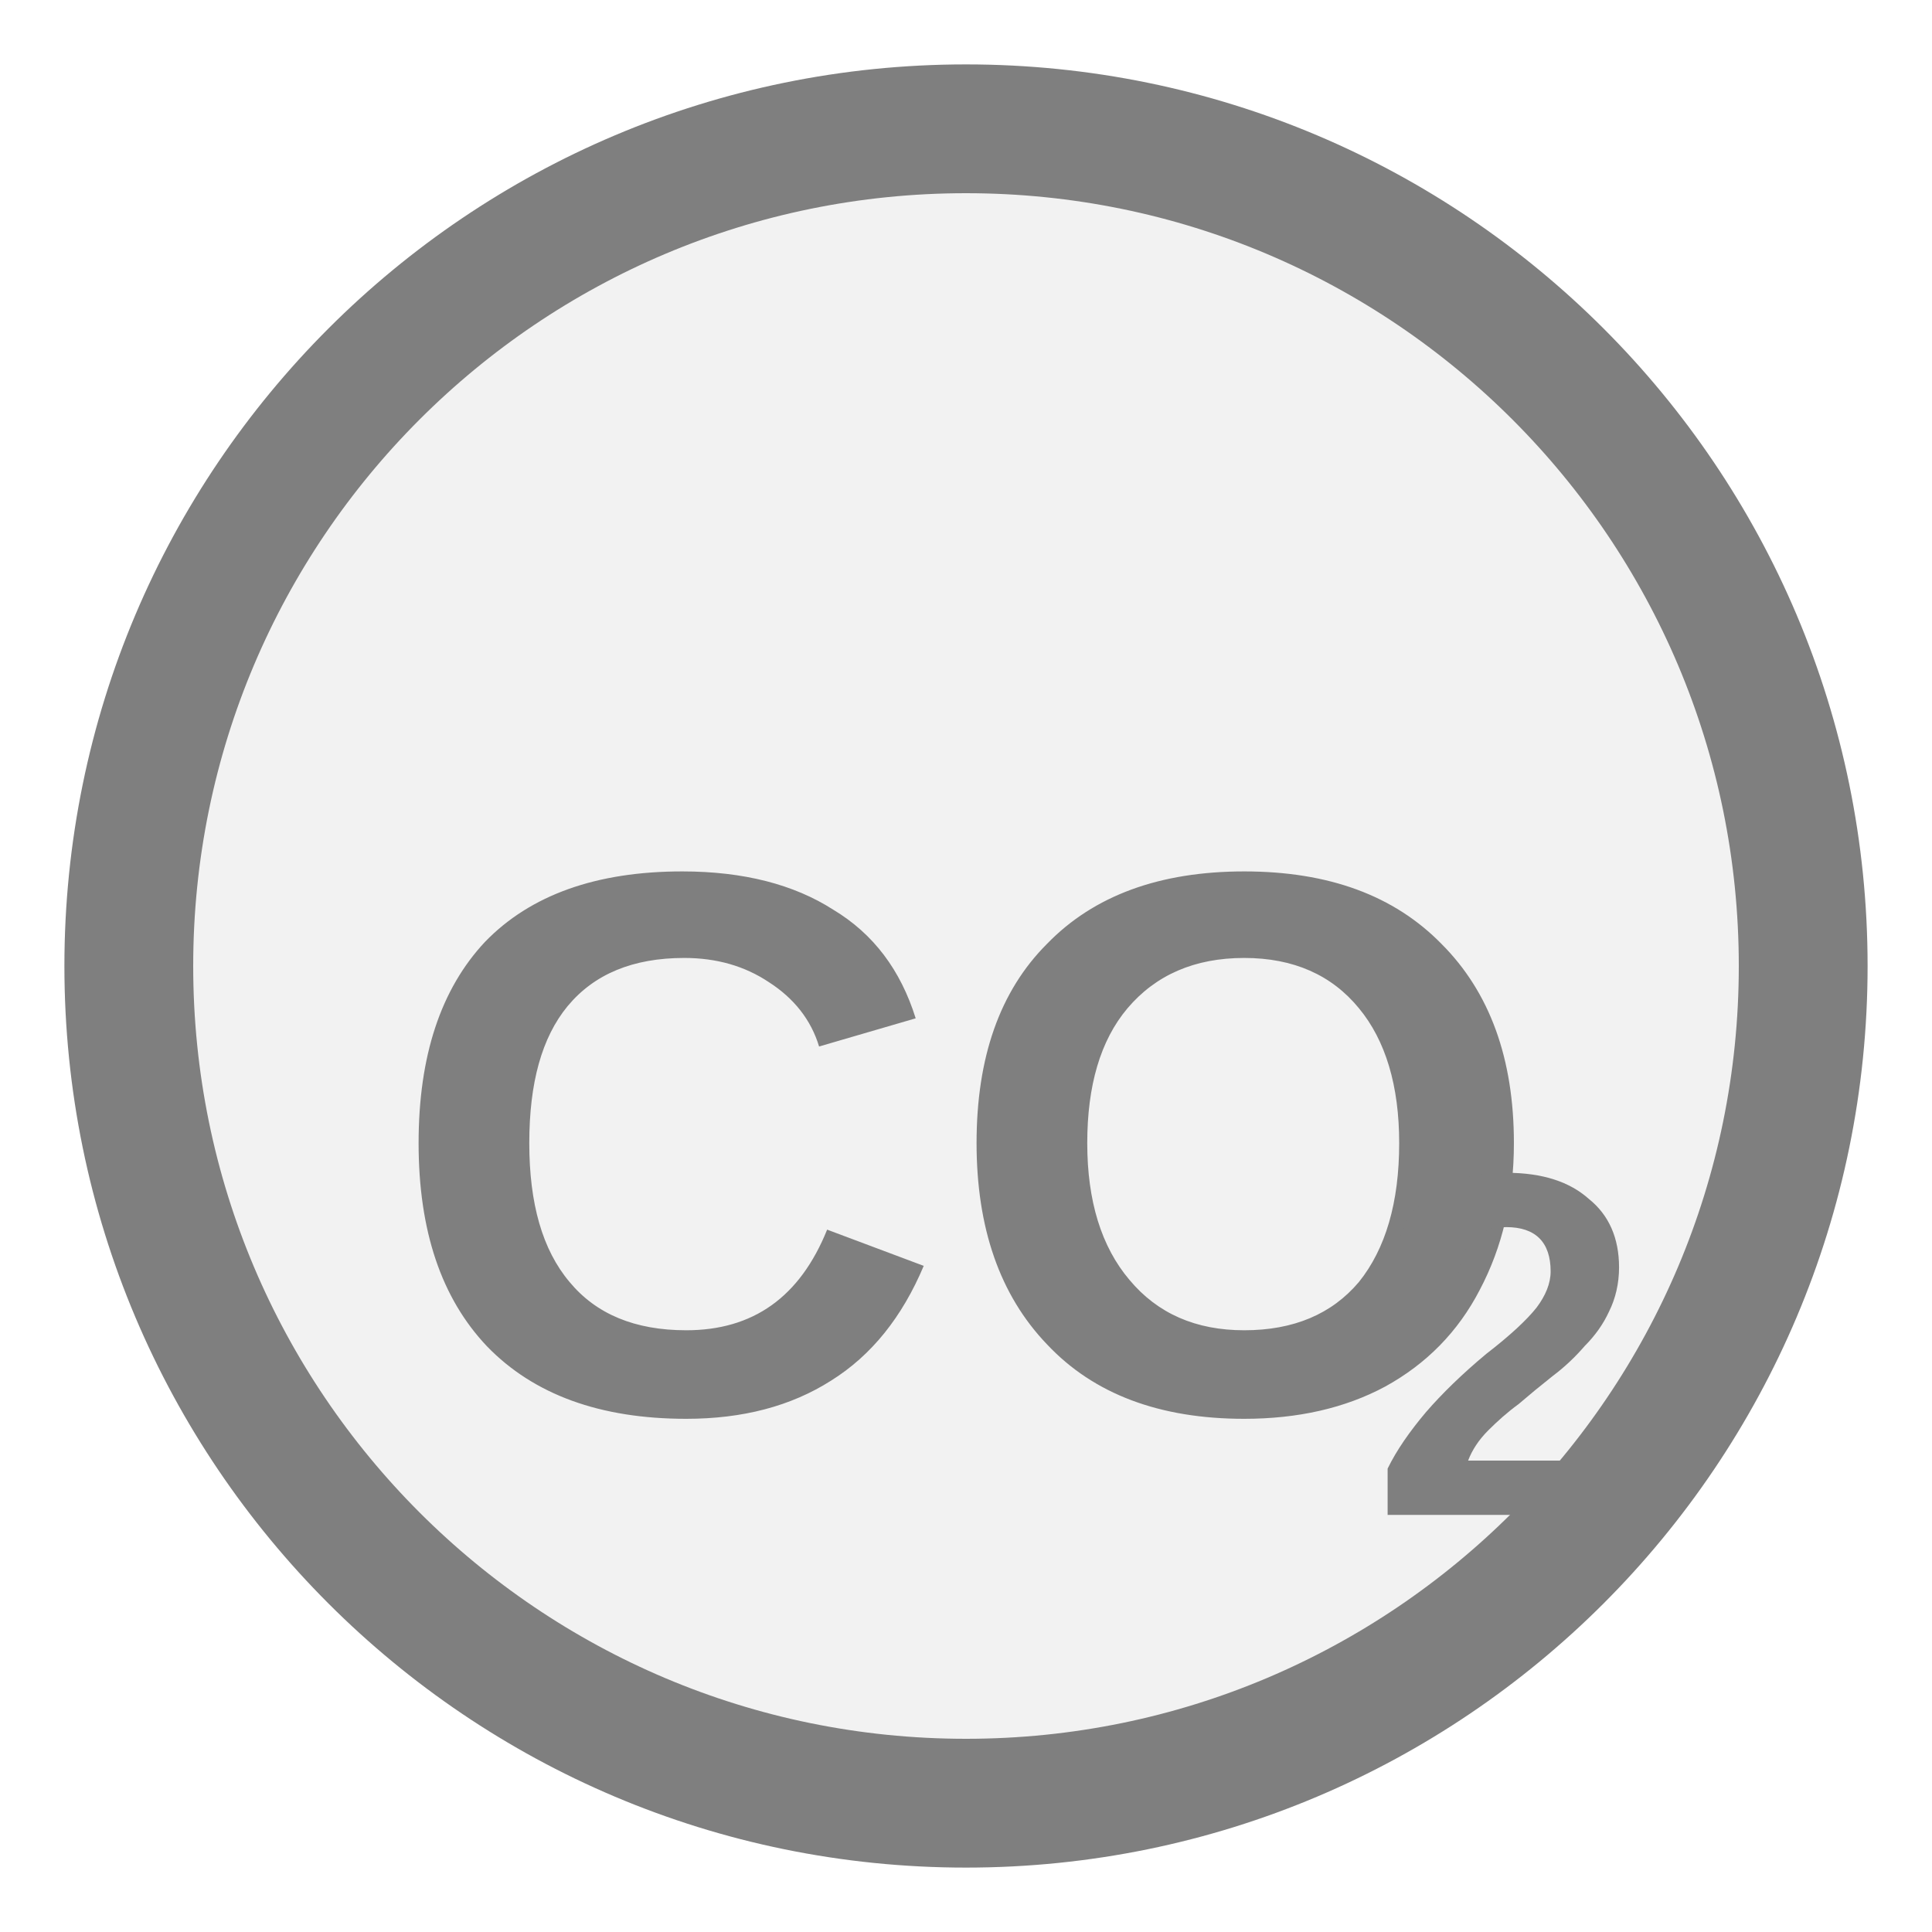
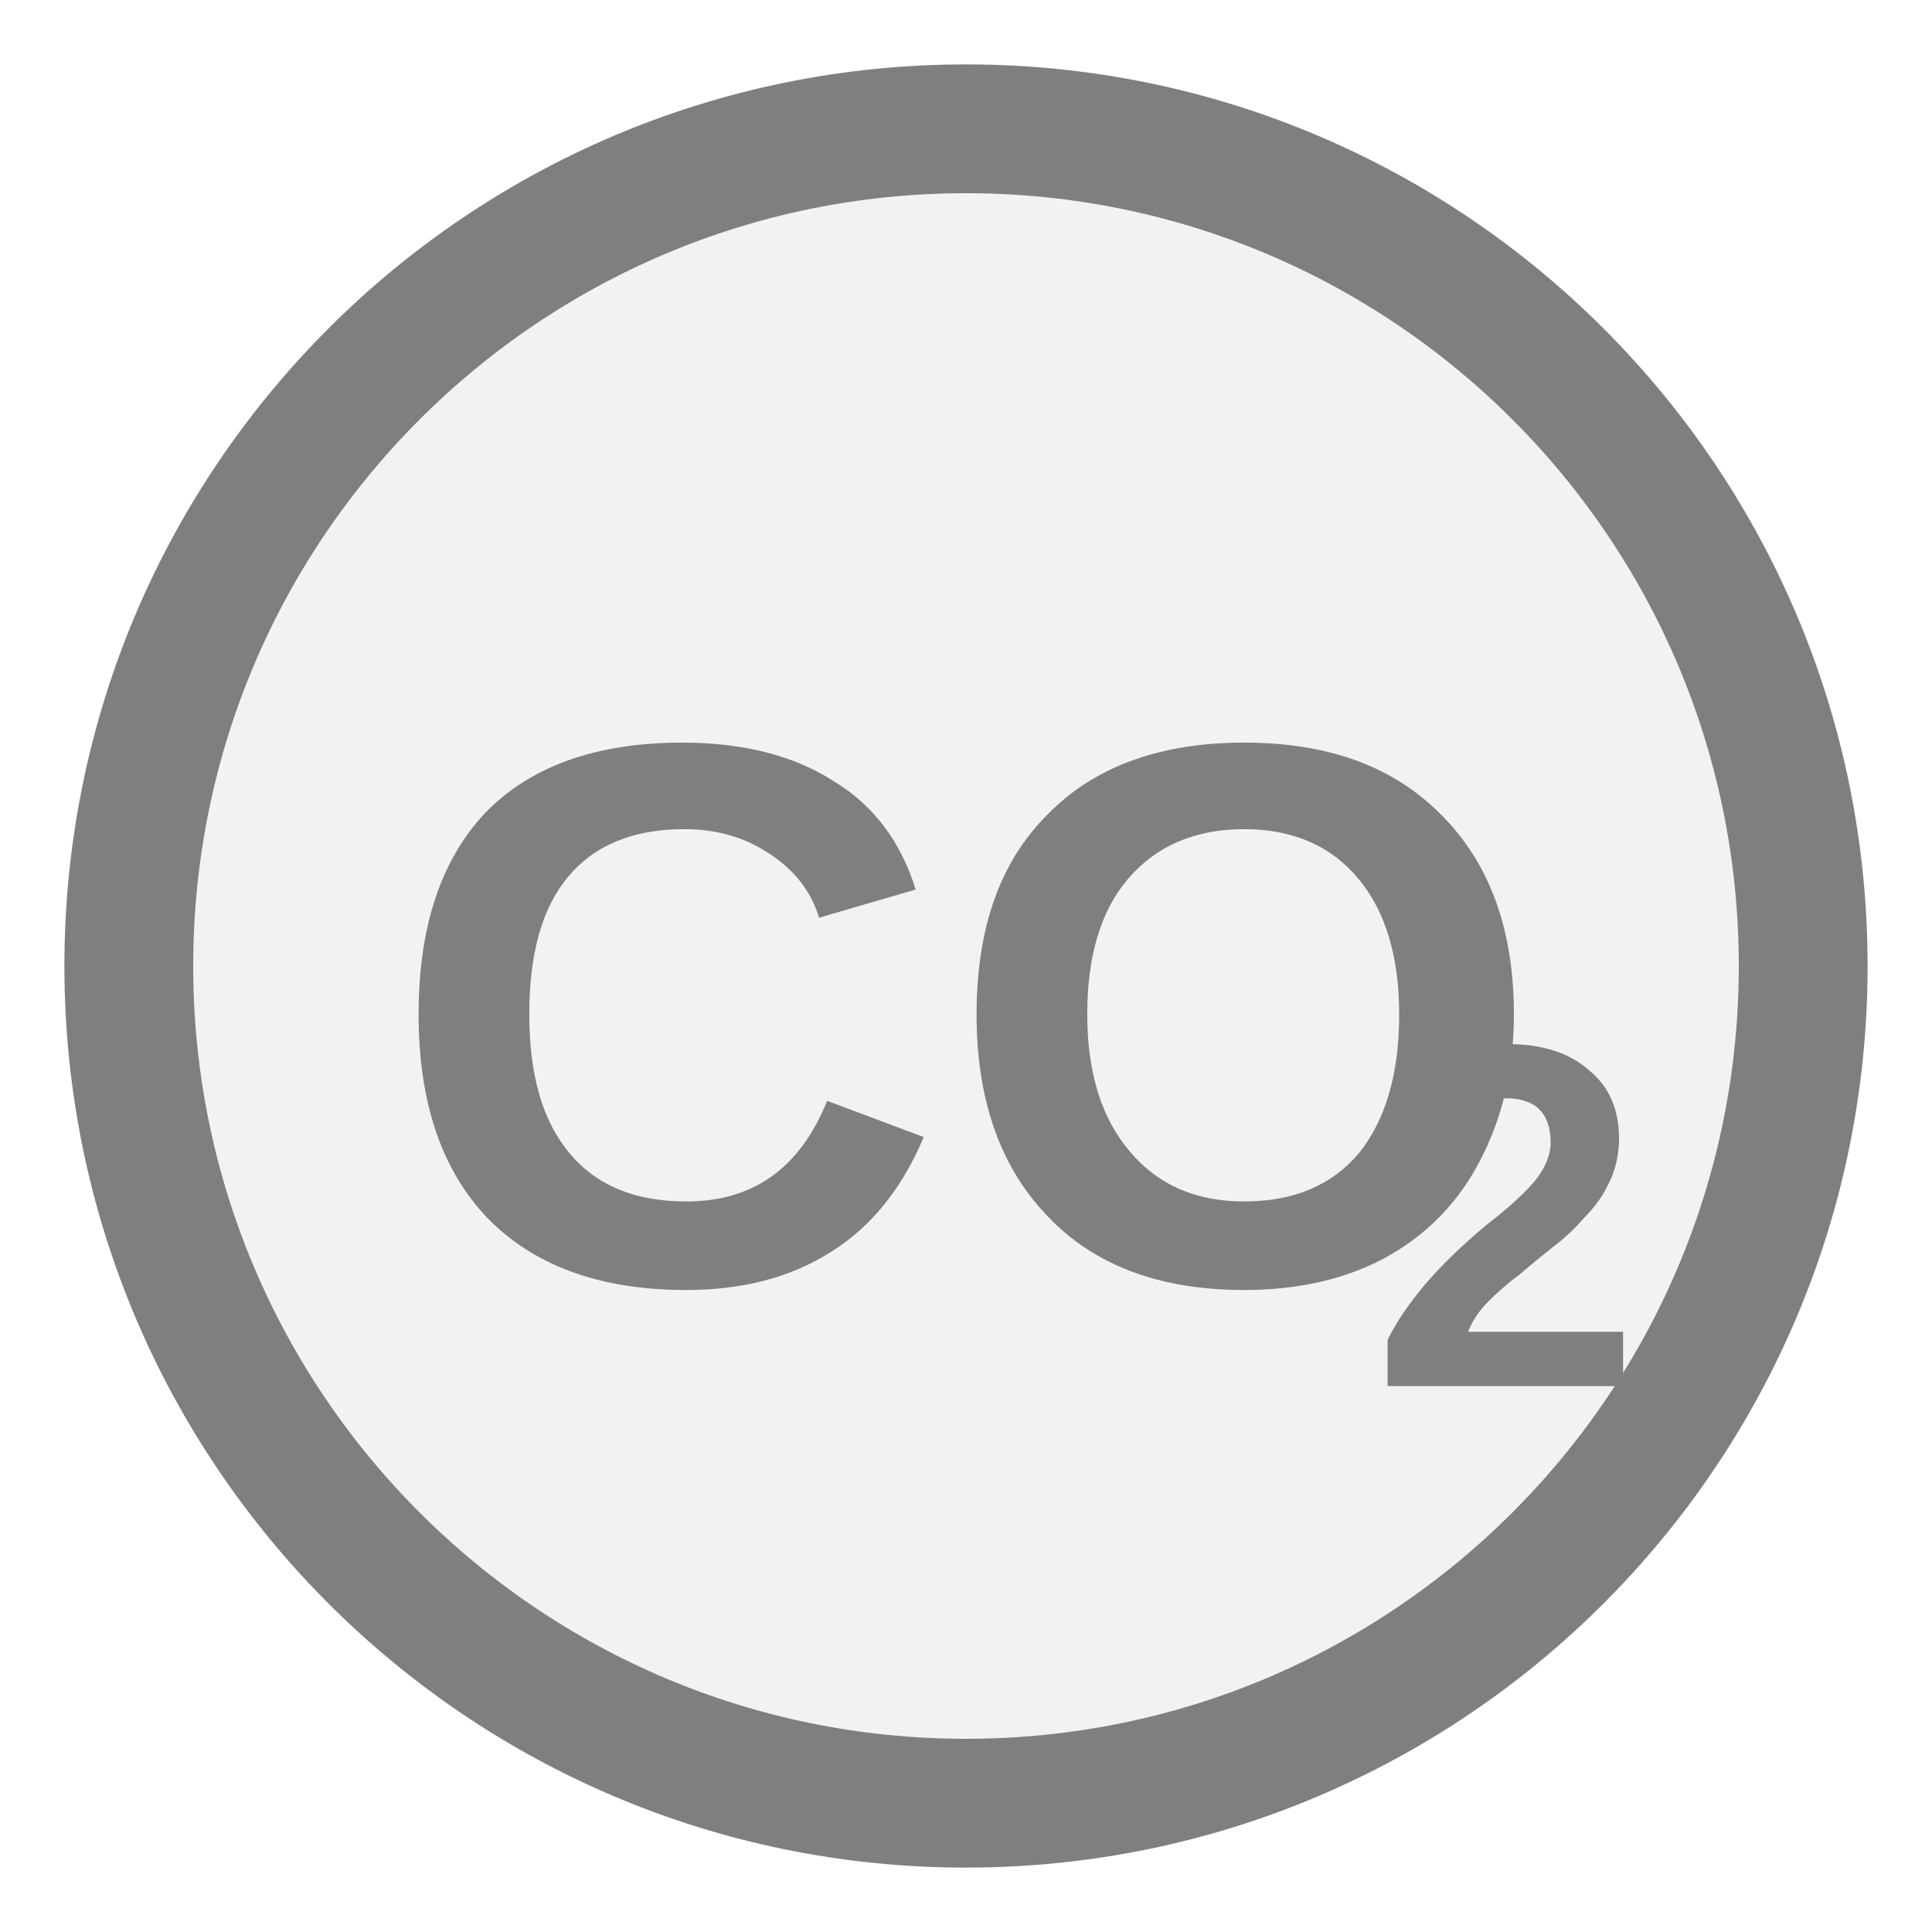
<svg xmlns="http://www.w3.org/2000/svg" width="15px" height="15px" viewBox="0 0 15 15">
  <circle cx="7.5" cy="7.5" r="6.5" fill="#f2f2f2" stroke="#7f7f7f" stroke-width="1" />
-   <text x="7.5" y="9.25" fill="#7f7f7f" font-family="Arial, Helvetica, sans-serif" font-size="6" font-style="normal" font-weight="600" text-anchor="middle" dominant-baseline="middle">CO</text>
-   <text x="10.65" y="10.69" fill="#7f7f7f" font-family="Arial, Helvetica, sans-serif" font-size="3.79" font-style="normal" font-weight="600" text-anchor="start" dominant-baseline="middle">2</text>
+   <text x="7.5" y="8.25" fill="#7f7f7f" font-family="Arial, Helvetica, sans-serif" font-size="6" font-style="normal" font-weight="600" text-anchor="middle" dominant-baseline="middle">CO</text>
+   <text x="10.65" y="9.69" fill="#7f7f7f" font-family="Arial, Helvetica, sans-serif" font-size="3.79" font-style="normal" font-weight="600" text-anchor="start" dominant-baseline="middle">2</text>
</svg>
